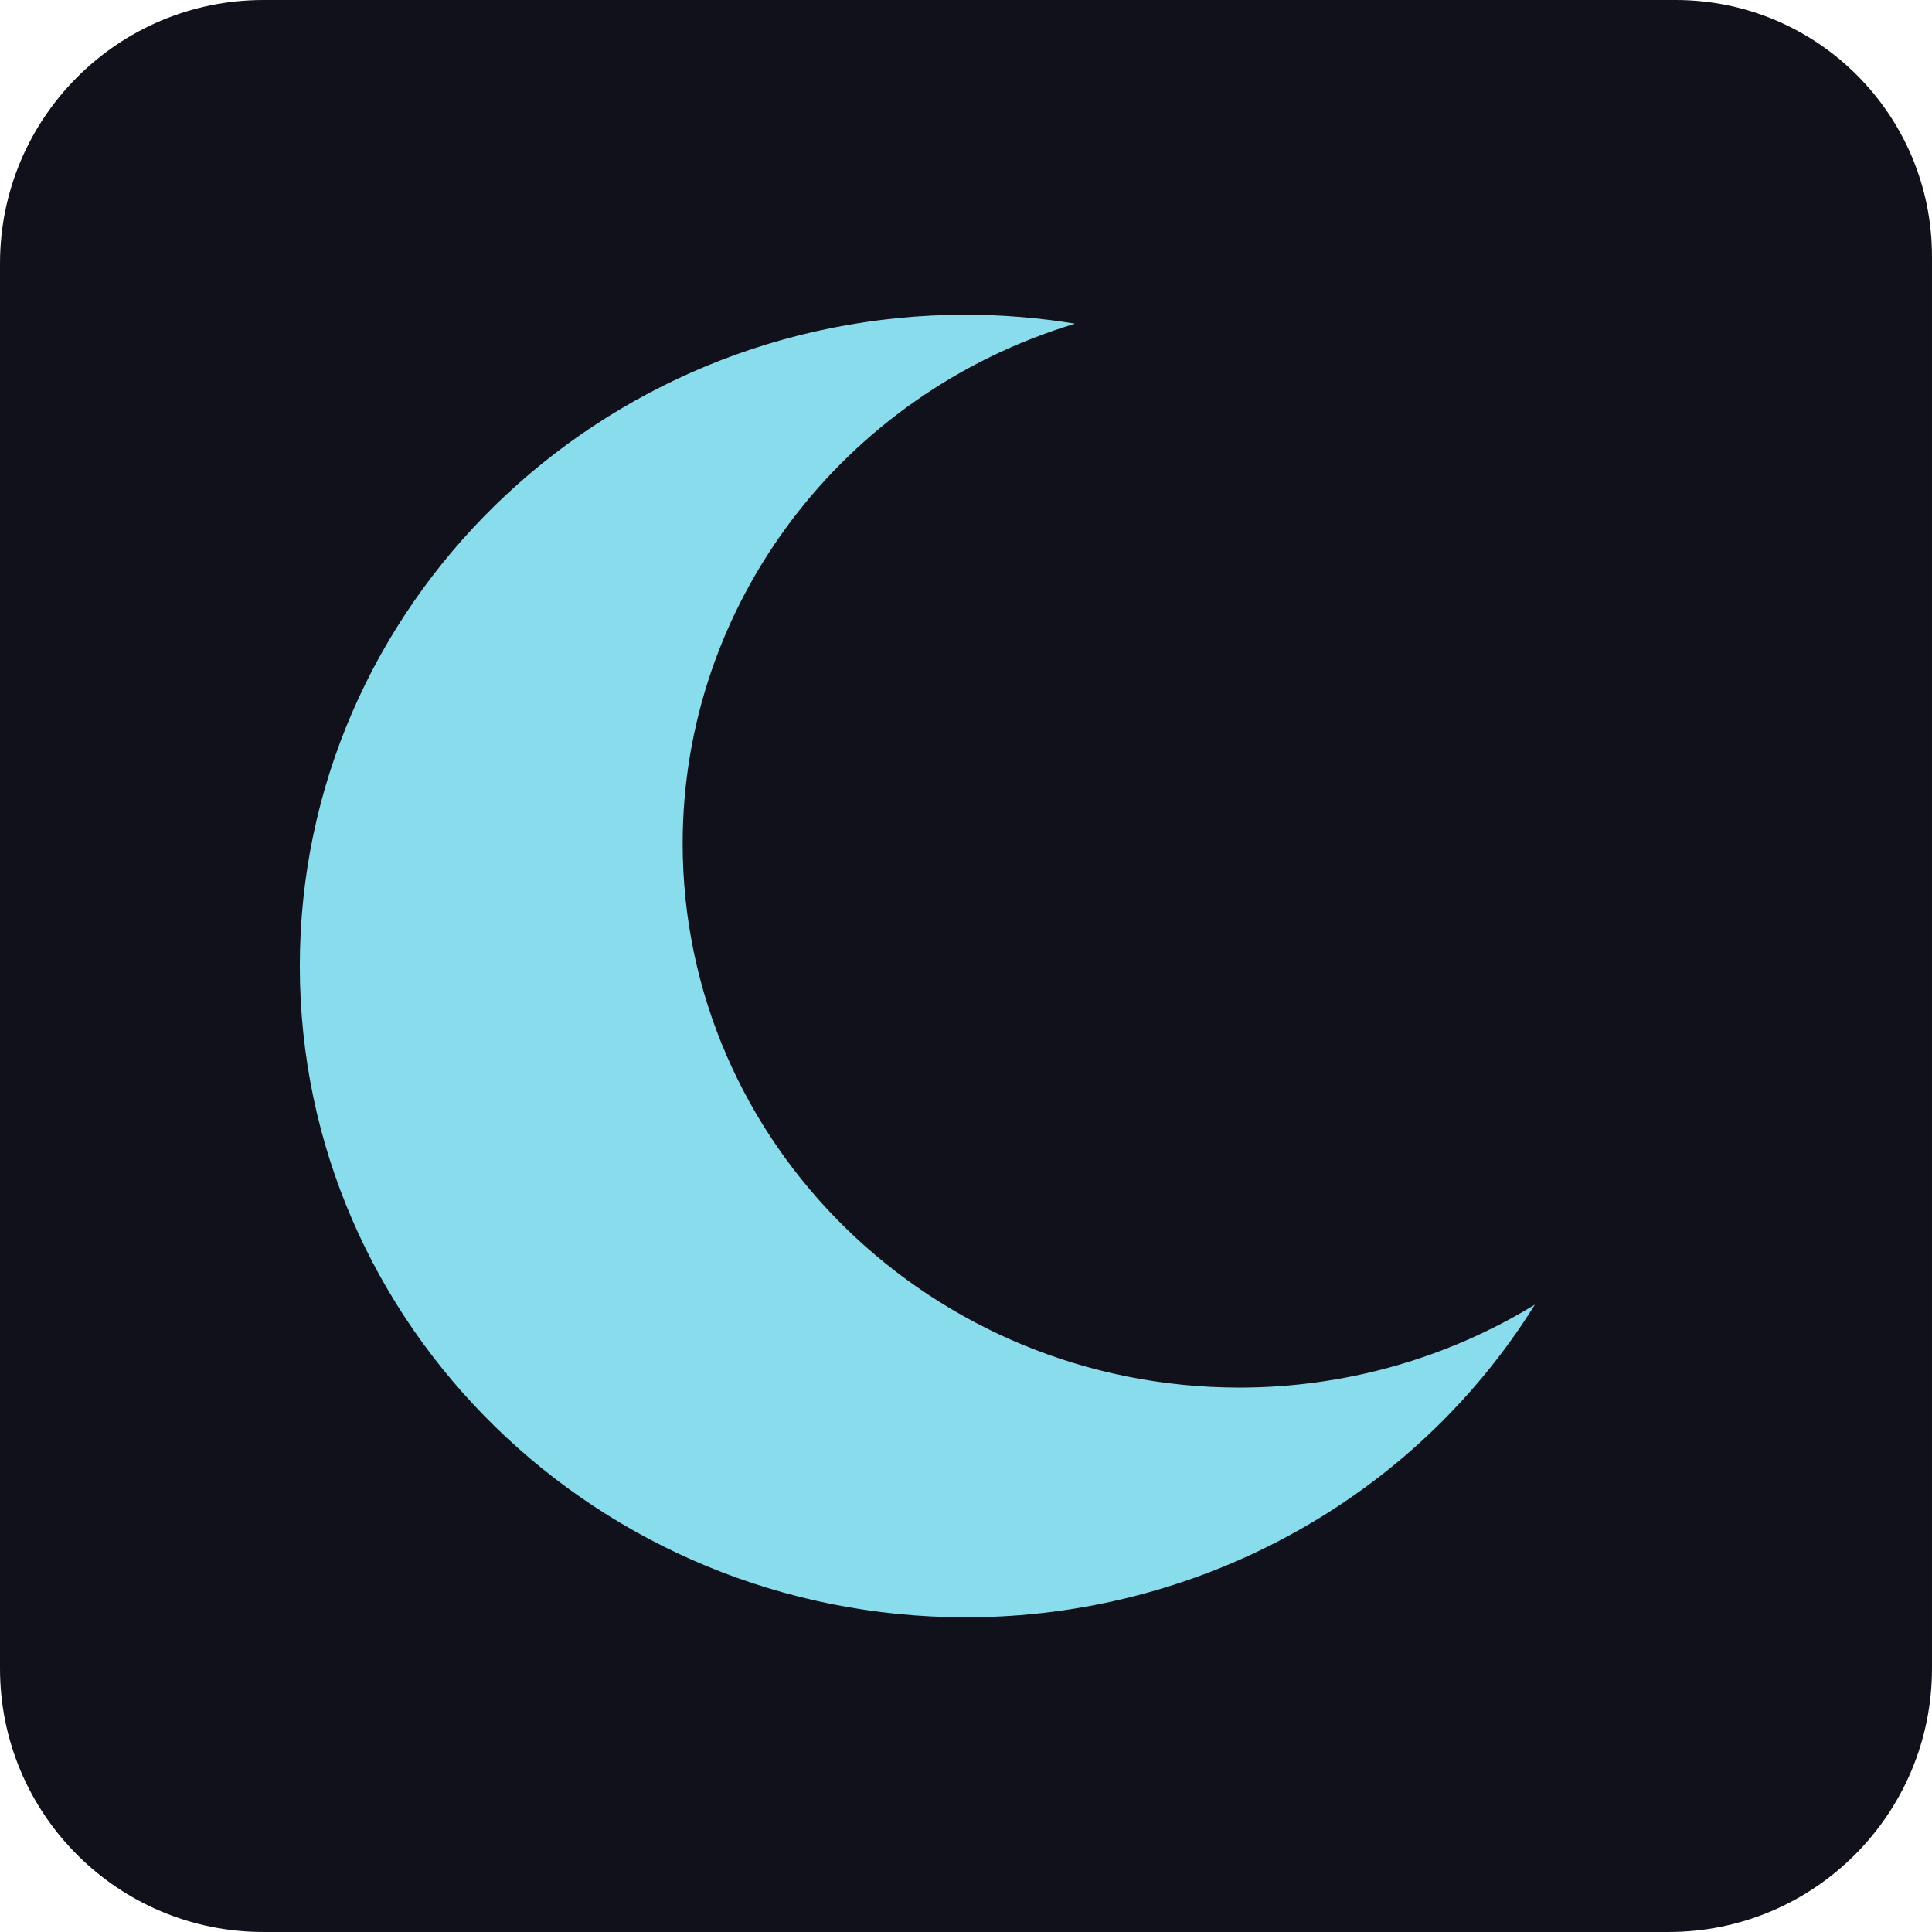
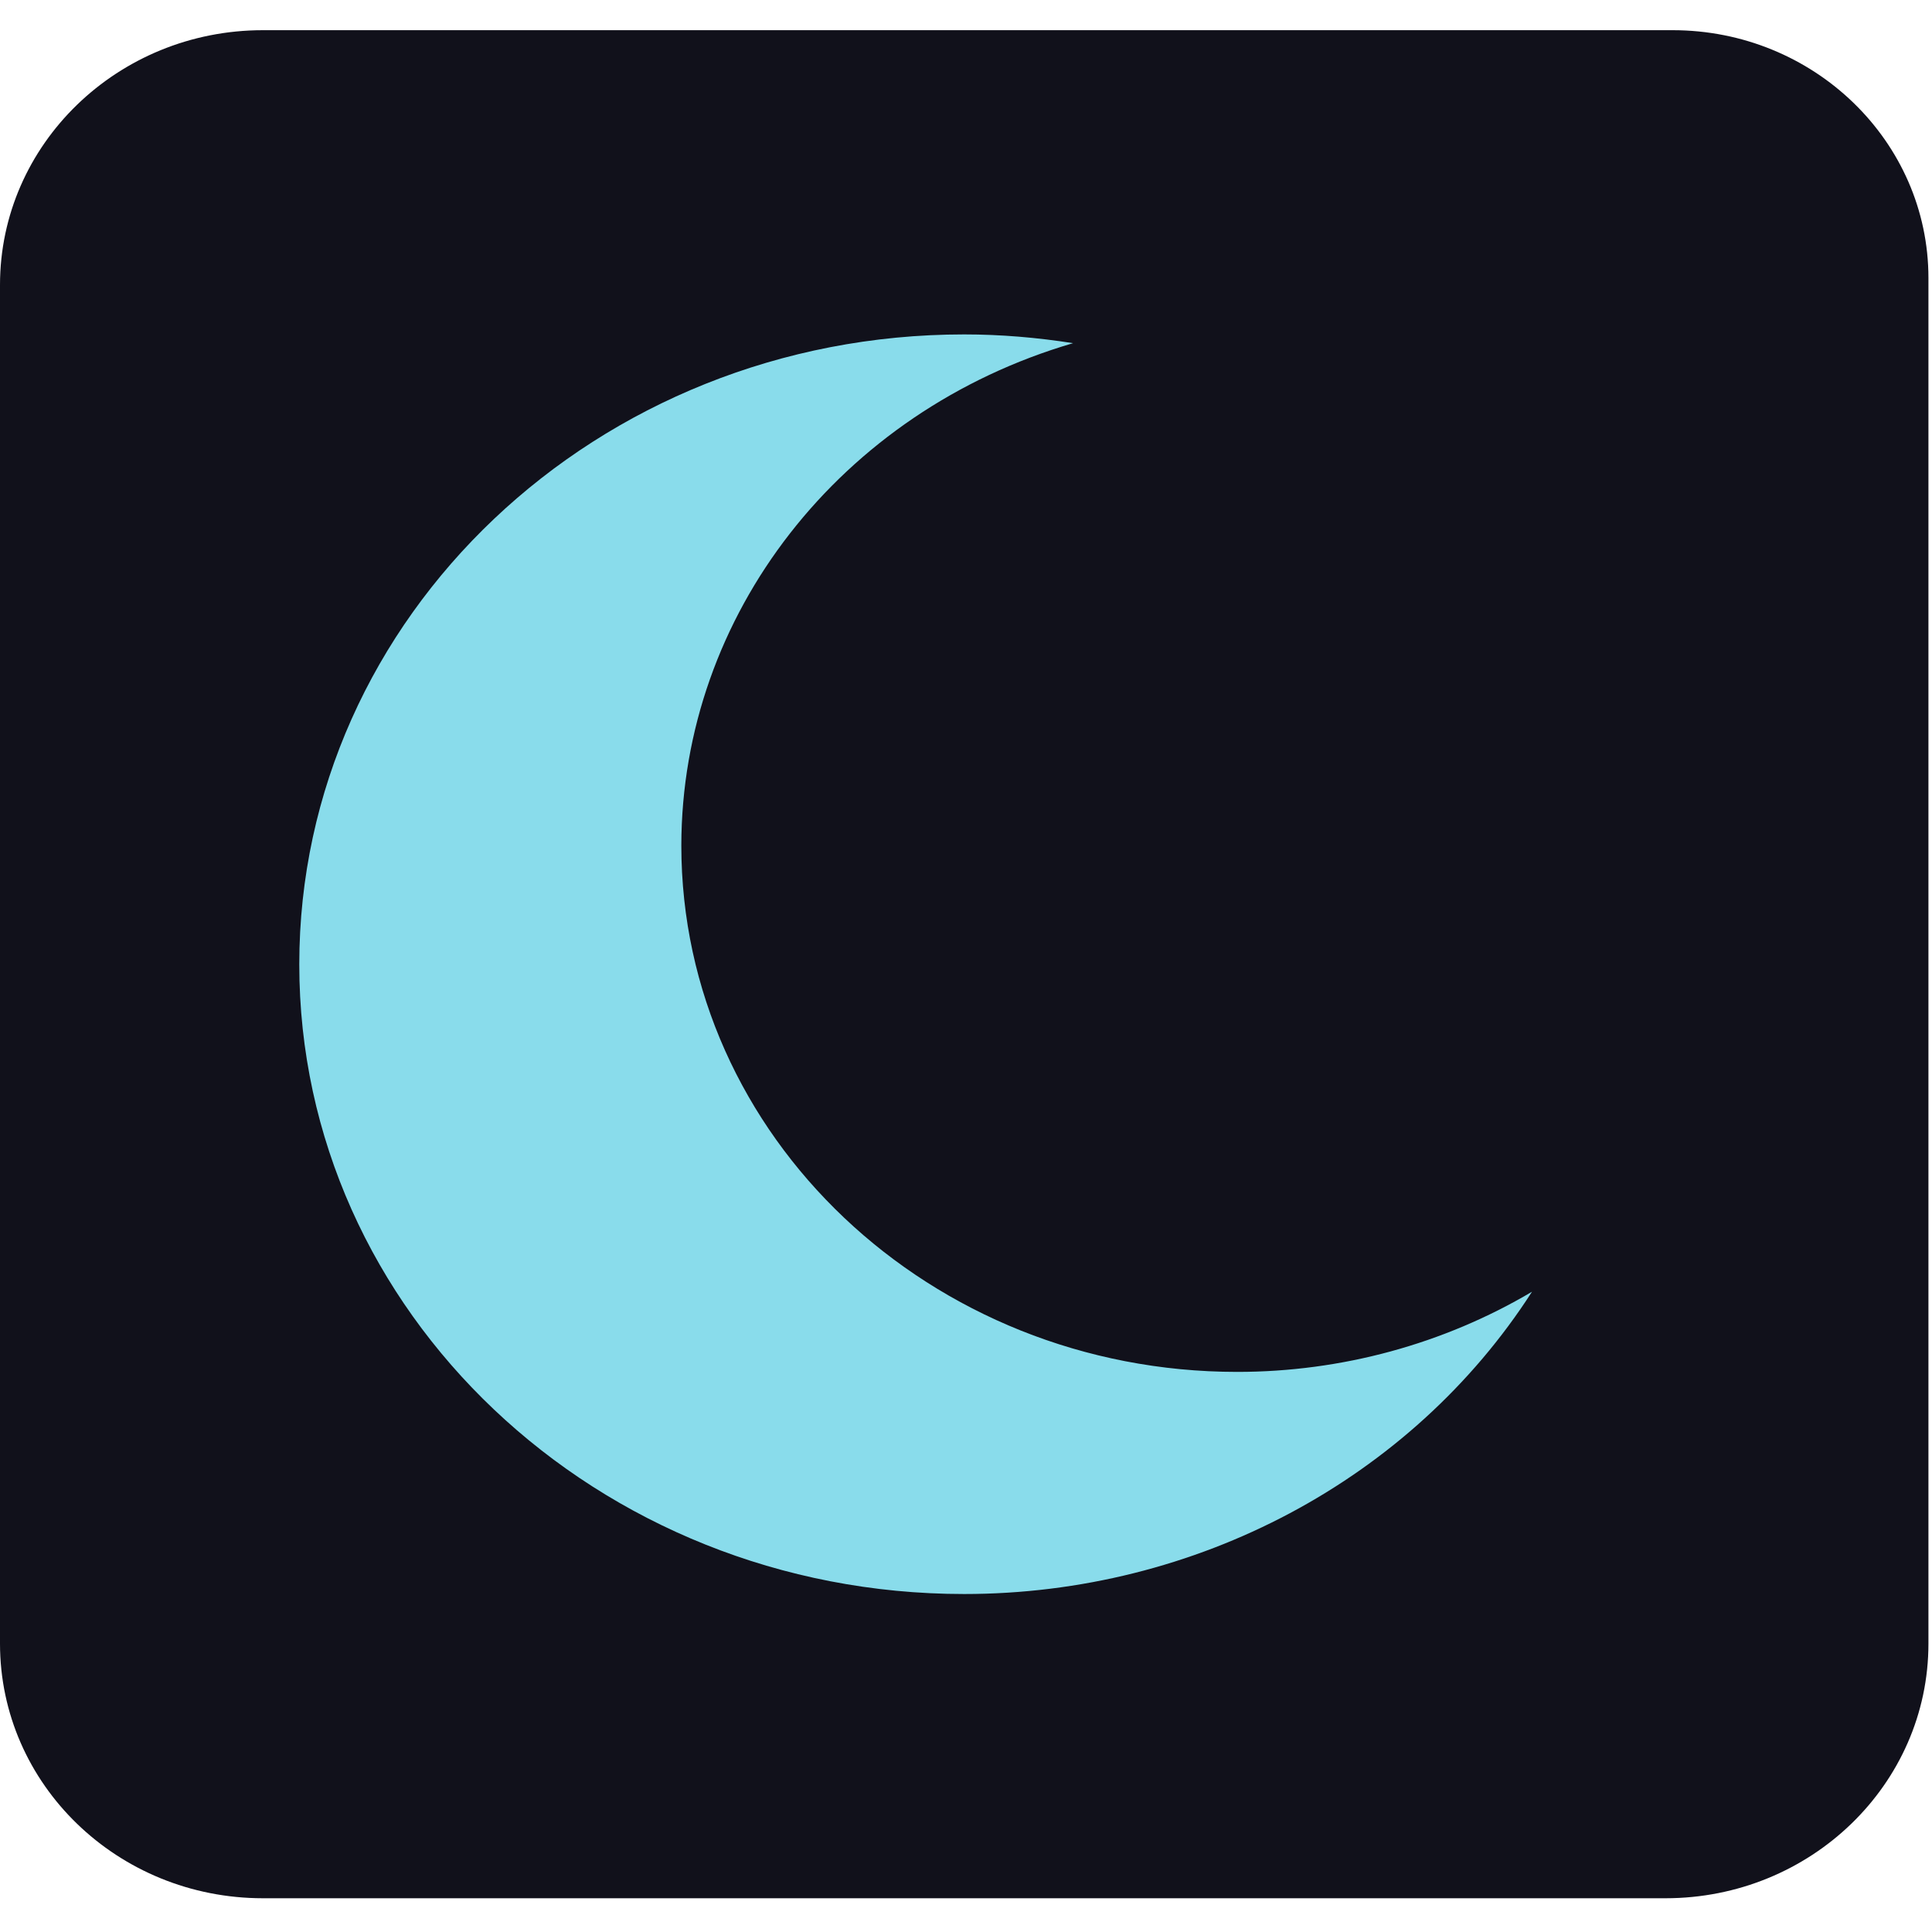
- <svg xmlns="http://www.w3.org/2000/svg" width="66.762mm" height="66.762mm" viewBox="0 0 66.762 66.762" version="1.1" id="svg1">
-   <defs id="defs1" />
-   <g id="layer4" transform="translate(-7.466349,-227.0296)">
-     <path style="display:inline;fill:#11111b;fill-opacity:1;stroke-width:0.284" id="rect10-3-5-5" width="110" height="110" x="65" y="90" d="m 80,90 h 80.403 a 14.597,14.597 45 0 1 14.597,14.597 v 80.403 a 15,15 135 0 1 -15,15 H 80 A 15,15 45 0 1 65,185 V 105 A 15,15 135 0 1 80,90 Z" transform="matrix(0.6069231,0,0,0.6069231,-31.98365,172.4066)" />
-     <path d="m 60.505,272.113 a 19.242,18.812 0 0 1 -10.207,2.866 19.242,18.812 0 0 1 -19.242,-18.812 19.242,18.812 0 0 1 13.559,-17.953 23.02,22.506 0 0 0 -3.768,-0.309 23.02,22.506 0 0 0 -23.02,22.506 23.02,22.506 0 0 0 23.02,22.506 23.02,22.506 0 0 0 19.658,-10.803 z" style="fill:#89dceb;fill-opacity:1;stroke-width:0.389" id="path1" />
+ <svg xmlns="http://www.w3.org/2000/svg" width="32px" height="32px" viewBox="0 0 32 31" version="1.1">
+   <g id="surface1">
+     <path style=" stroke:none;fill-rule:nonzero;fill:rgb(6.667%,6.667%,10.588%);fill-opacity:1;" d="M 4.355 0 L 27.703 0 C 30.043 0 31.941 1.84 31.941 4.105 L 31.941 26.723 C 31.941 29.055 29.988 30.941 27.586 30.941 L 4.355 30.941 C 1.949 30.941 0 29.055 0 26.723 L 0 4.219 C 0 1.891 1.949 0 4.355 0 Z M 4.355 0 " />
+     <path style=" stroke:none;fill-rule:nonzero;fill:rgb(53.725%,86.275%,92.157%);fill-opacity:1;" d="M 25.375 20.895 C 23.91 21.762 22.219 22.223 20.492 22.223 C 15.406 22.223 11.285 18.32 11.285 13.504 C 11.289 9.684 13.918 6.312 17.773 5.184 C 17.176 5.09 16.574 5.039 15.969 5.039 C 9.887 5.039 4.957 9.711 4.957 15.473 C 4.957 21.23 9.887 25.902 15.969 25.902 C 19.812 25.902 23.375 24.004 25.375 20.895 Z M 25.375 20.895 " />
  </g>
</svg>
